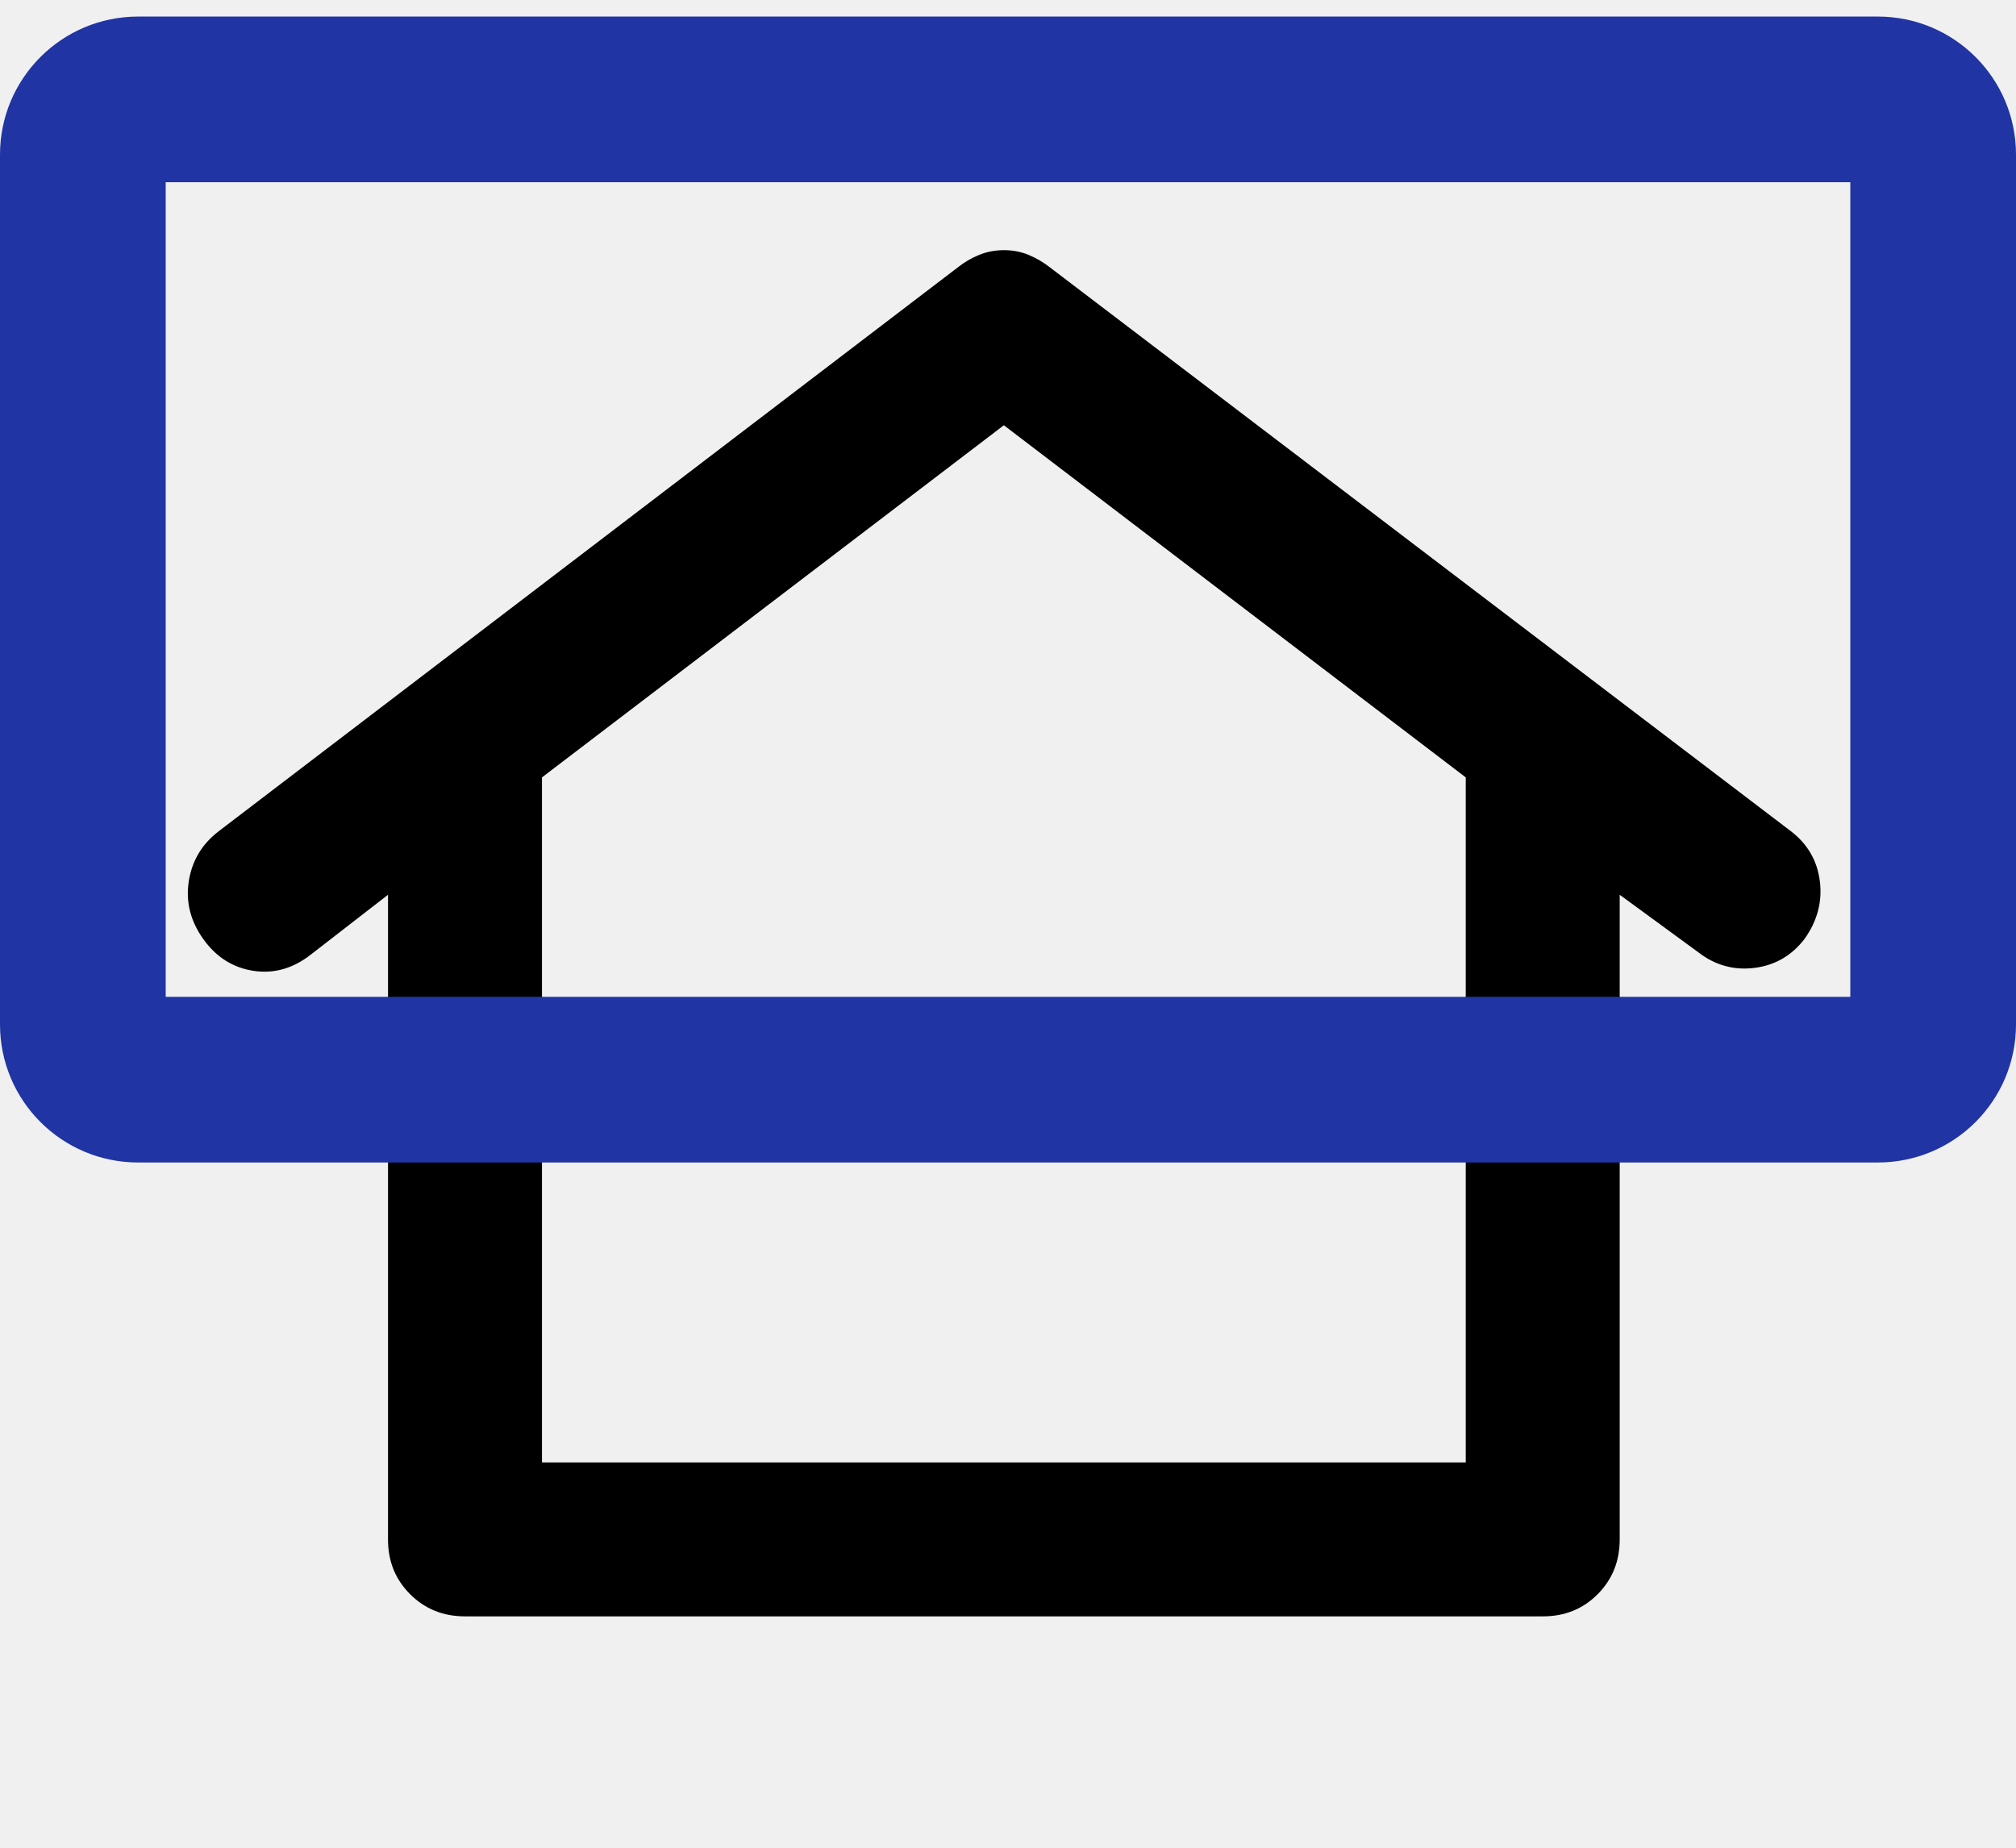
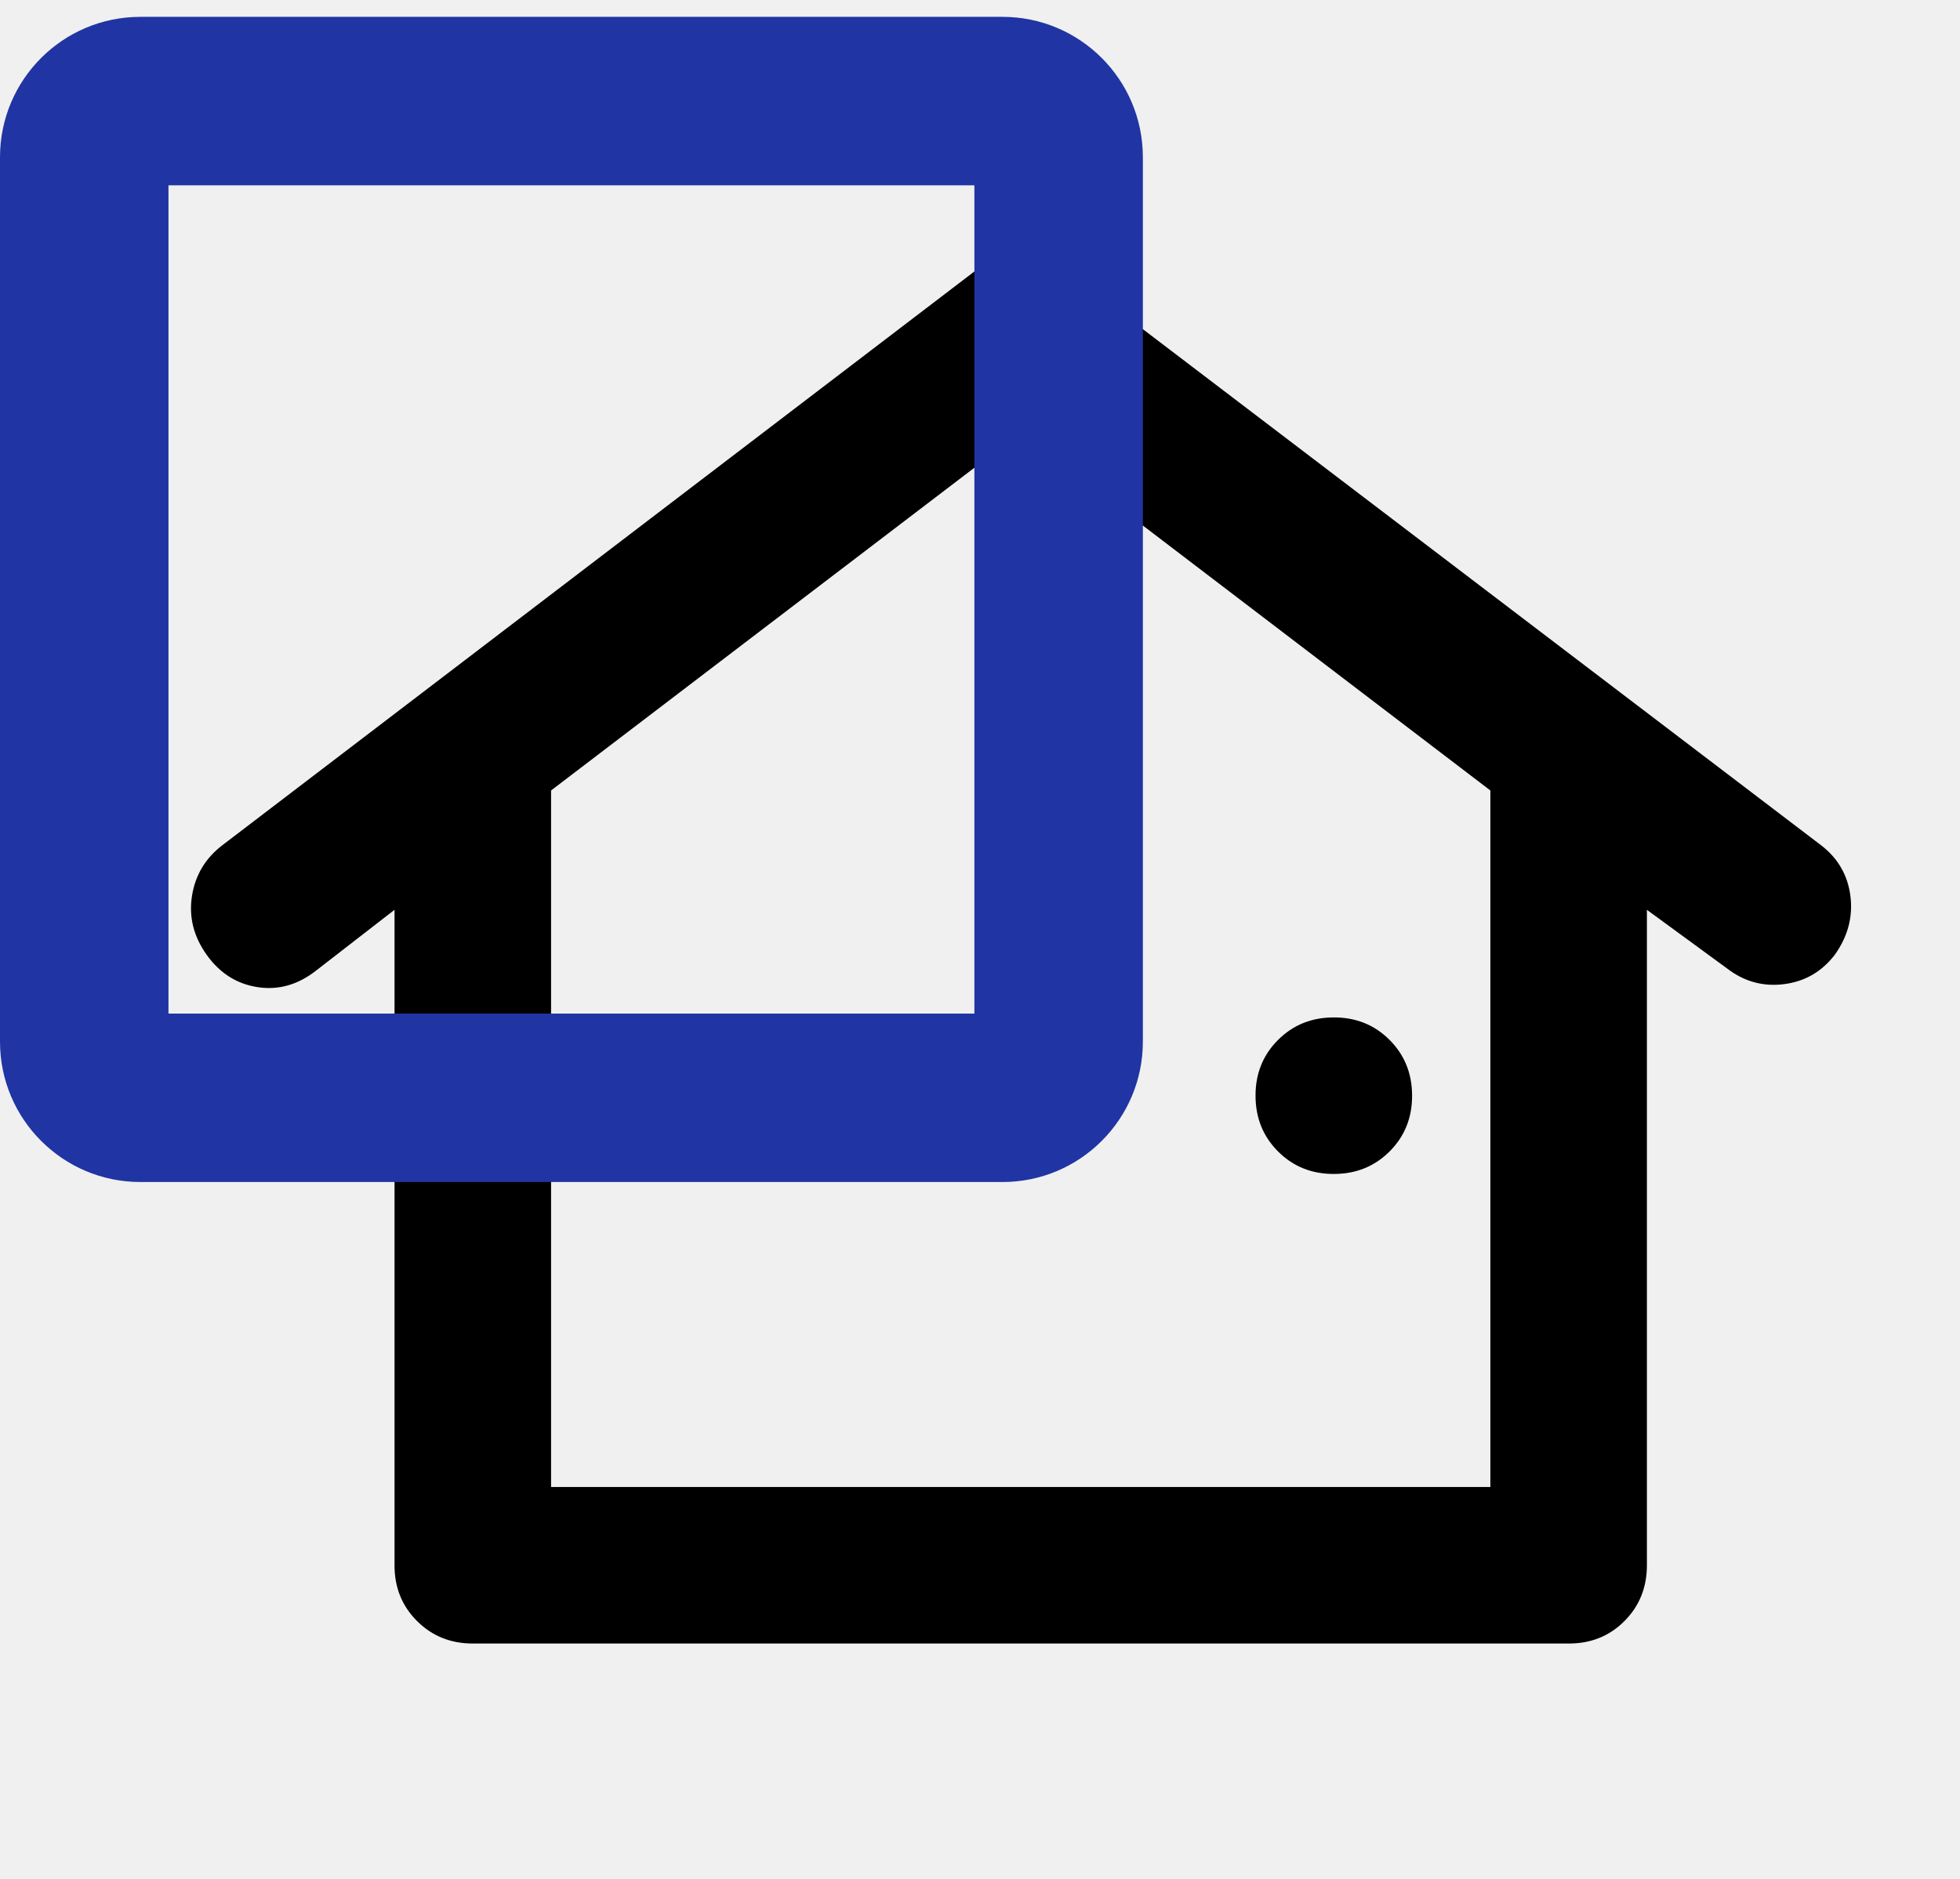
- <svg xmlns="http://www.w3.org/2000/svg" width="730" height="669" viewBox="0 0 730 669" fill="none">
+ <svg xmlns="http://www.w3.org/2000/svg" width="698" height="669" viewBox="0 0 698 669" fill="none">
  <path d="M168.375 585.375C160.477 585.375 153.852 582.699 148.5 577.347C143.148 571.995 140.481 565.379 140.5 557.5V324.047L112.625 345.65C106.12 350.76 99.152 352.74 91.718 351.587C84.285 350.435 78.245 346.598 73.6 340.075C68.954 333.571 67.207 326.602 68.359 319.169C69.511 311.735 73.116 305.696 79.175 301.05L346.775 96.866C349.097 95.007 351.653 93.502 354.44 92.35C357.228 91.198 360.247 90.612 363.5 90.594C366.752 90.594 369.771 91.179 372.559 92.35C375.346 93.521 377.902 95.026 380.225 96.866L648.521 301.05C654.561 305.696 658.045 311.735 658.975 319.169C659.904 326.602 658.045 333.571 653.4 340.075C648.754 346.115 642.714 349.599 635.281 350.528C627.847 351.457 621.111 349.599 615.071 344.953L586.5 324.047V557.5C586.5 565.398 583.833 572.023 578.499 577.375C573.166 582.727 566.541 585.394 558.625 585.375H168.375ZM196.25 529.625H530.75V281.538L363.5 154.009L196.25 281.538V529.625ZM252 418.125C259.897 418.125 266.522 415.449 271.874 410.097C277.226 404.745 279.893 398.129 279.875 390.25C279.875 382.352 277.199 375.727 271.847 370.375C266.495 365.023 259.879 362.356 252 362.375C244.102 362.375 237.477 365.051 232.125 370.403C226.773 375.755 224.106 382.371 224.125 390.25C224.125 398.148 226.801 404.773 232.153 410.125C237.505 415.477 244.12 418.144 252 418.125ZM363.5 418.125C371.397 418.125 378.022 415.449 383.374 410.097C388.726 404.745 391.393 398.129 391.375 390.25C391.375 382.352 388.699 375.727 383.347 370.375C377.995 365.023 371.379 362.356 363.5 362.375C355.602 362.375 348.977 365.051 343.625 370.403C338.273 375.755 335.606 382.371 335.625 390.25C335.625 398.148 338.301 404.773 343.653 410.125C349.005 415.477 355.62 418.144 363.5 418.125ZM475 418.125C482.897 418.125 489.522 415.449 494.874 410.097C500.226 404.745 502.893 398.129 502.875 390.25C502.875 382.352 500.199 375.727 494.847 370.375C489.495 365.023 482.879 362.356 475 362.375C467.102 362.375 460.477 365.051 455.125 370.403C449.773 375.755 447.106 382.371 447.125 390.25C447.125 398.148 449.801 404.773 455.153 410.125C460.505 415.477 467.12 418.144 475 418.125Z" fill="black" />
  <mask id="path-2-inside-1_147_993" fill="white">
-     <rect y="6" width="730" height="415" rx="50" />
+     <rect y="6" width="407" height="415" rx="50" />
  </mask>
-   <rect y="6" width="730" height="415" rx="50" stroke="#2035A3" stroke-width="120" mask="url(#path-2-inside-1_147_993)" />
+   <rect y="6" width="407" height="415" rx="50" stroke="#2035A3" stroke-width="120" mask="url(#path-2-inside-1_147_993)" />
</svg>
